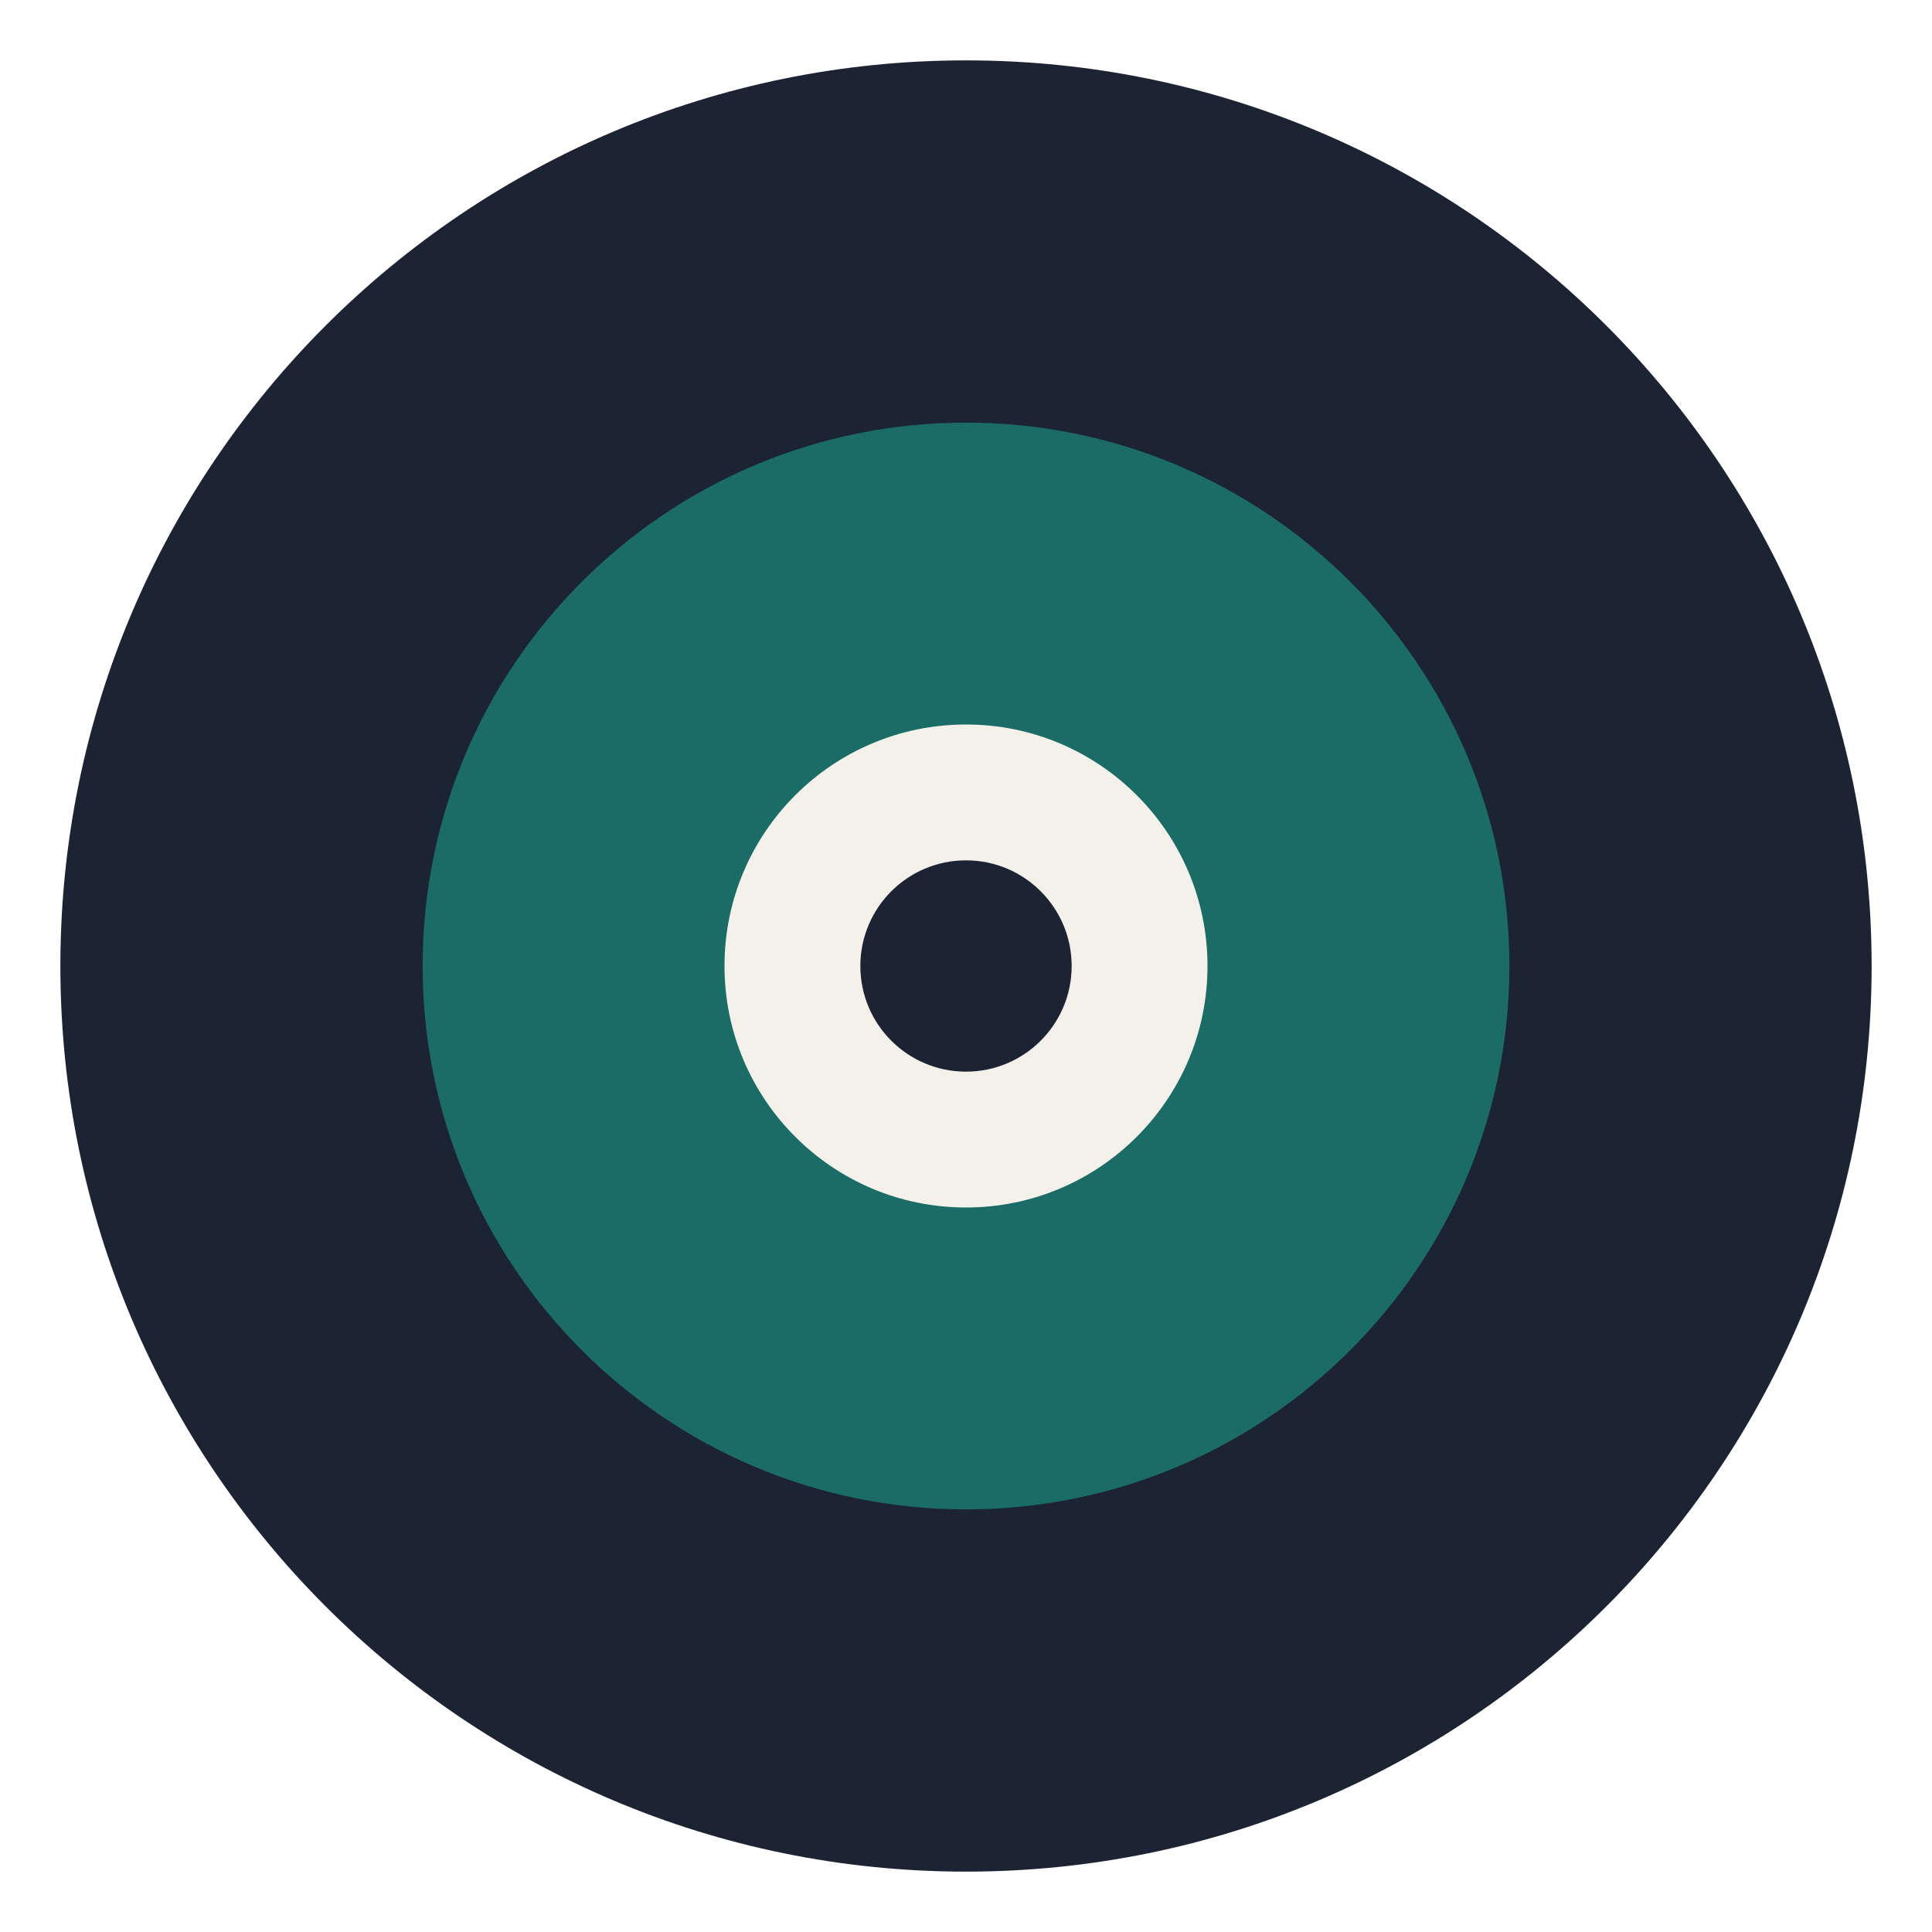
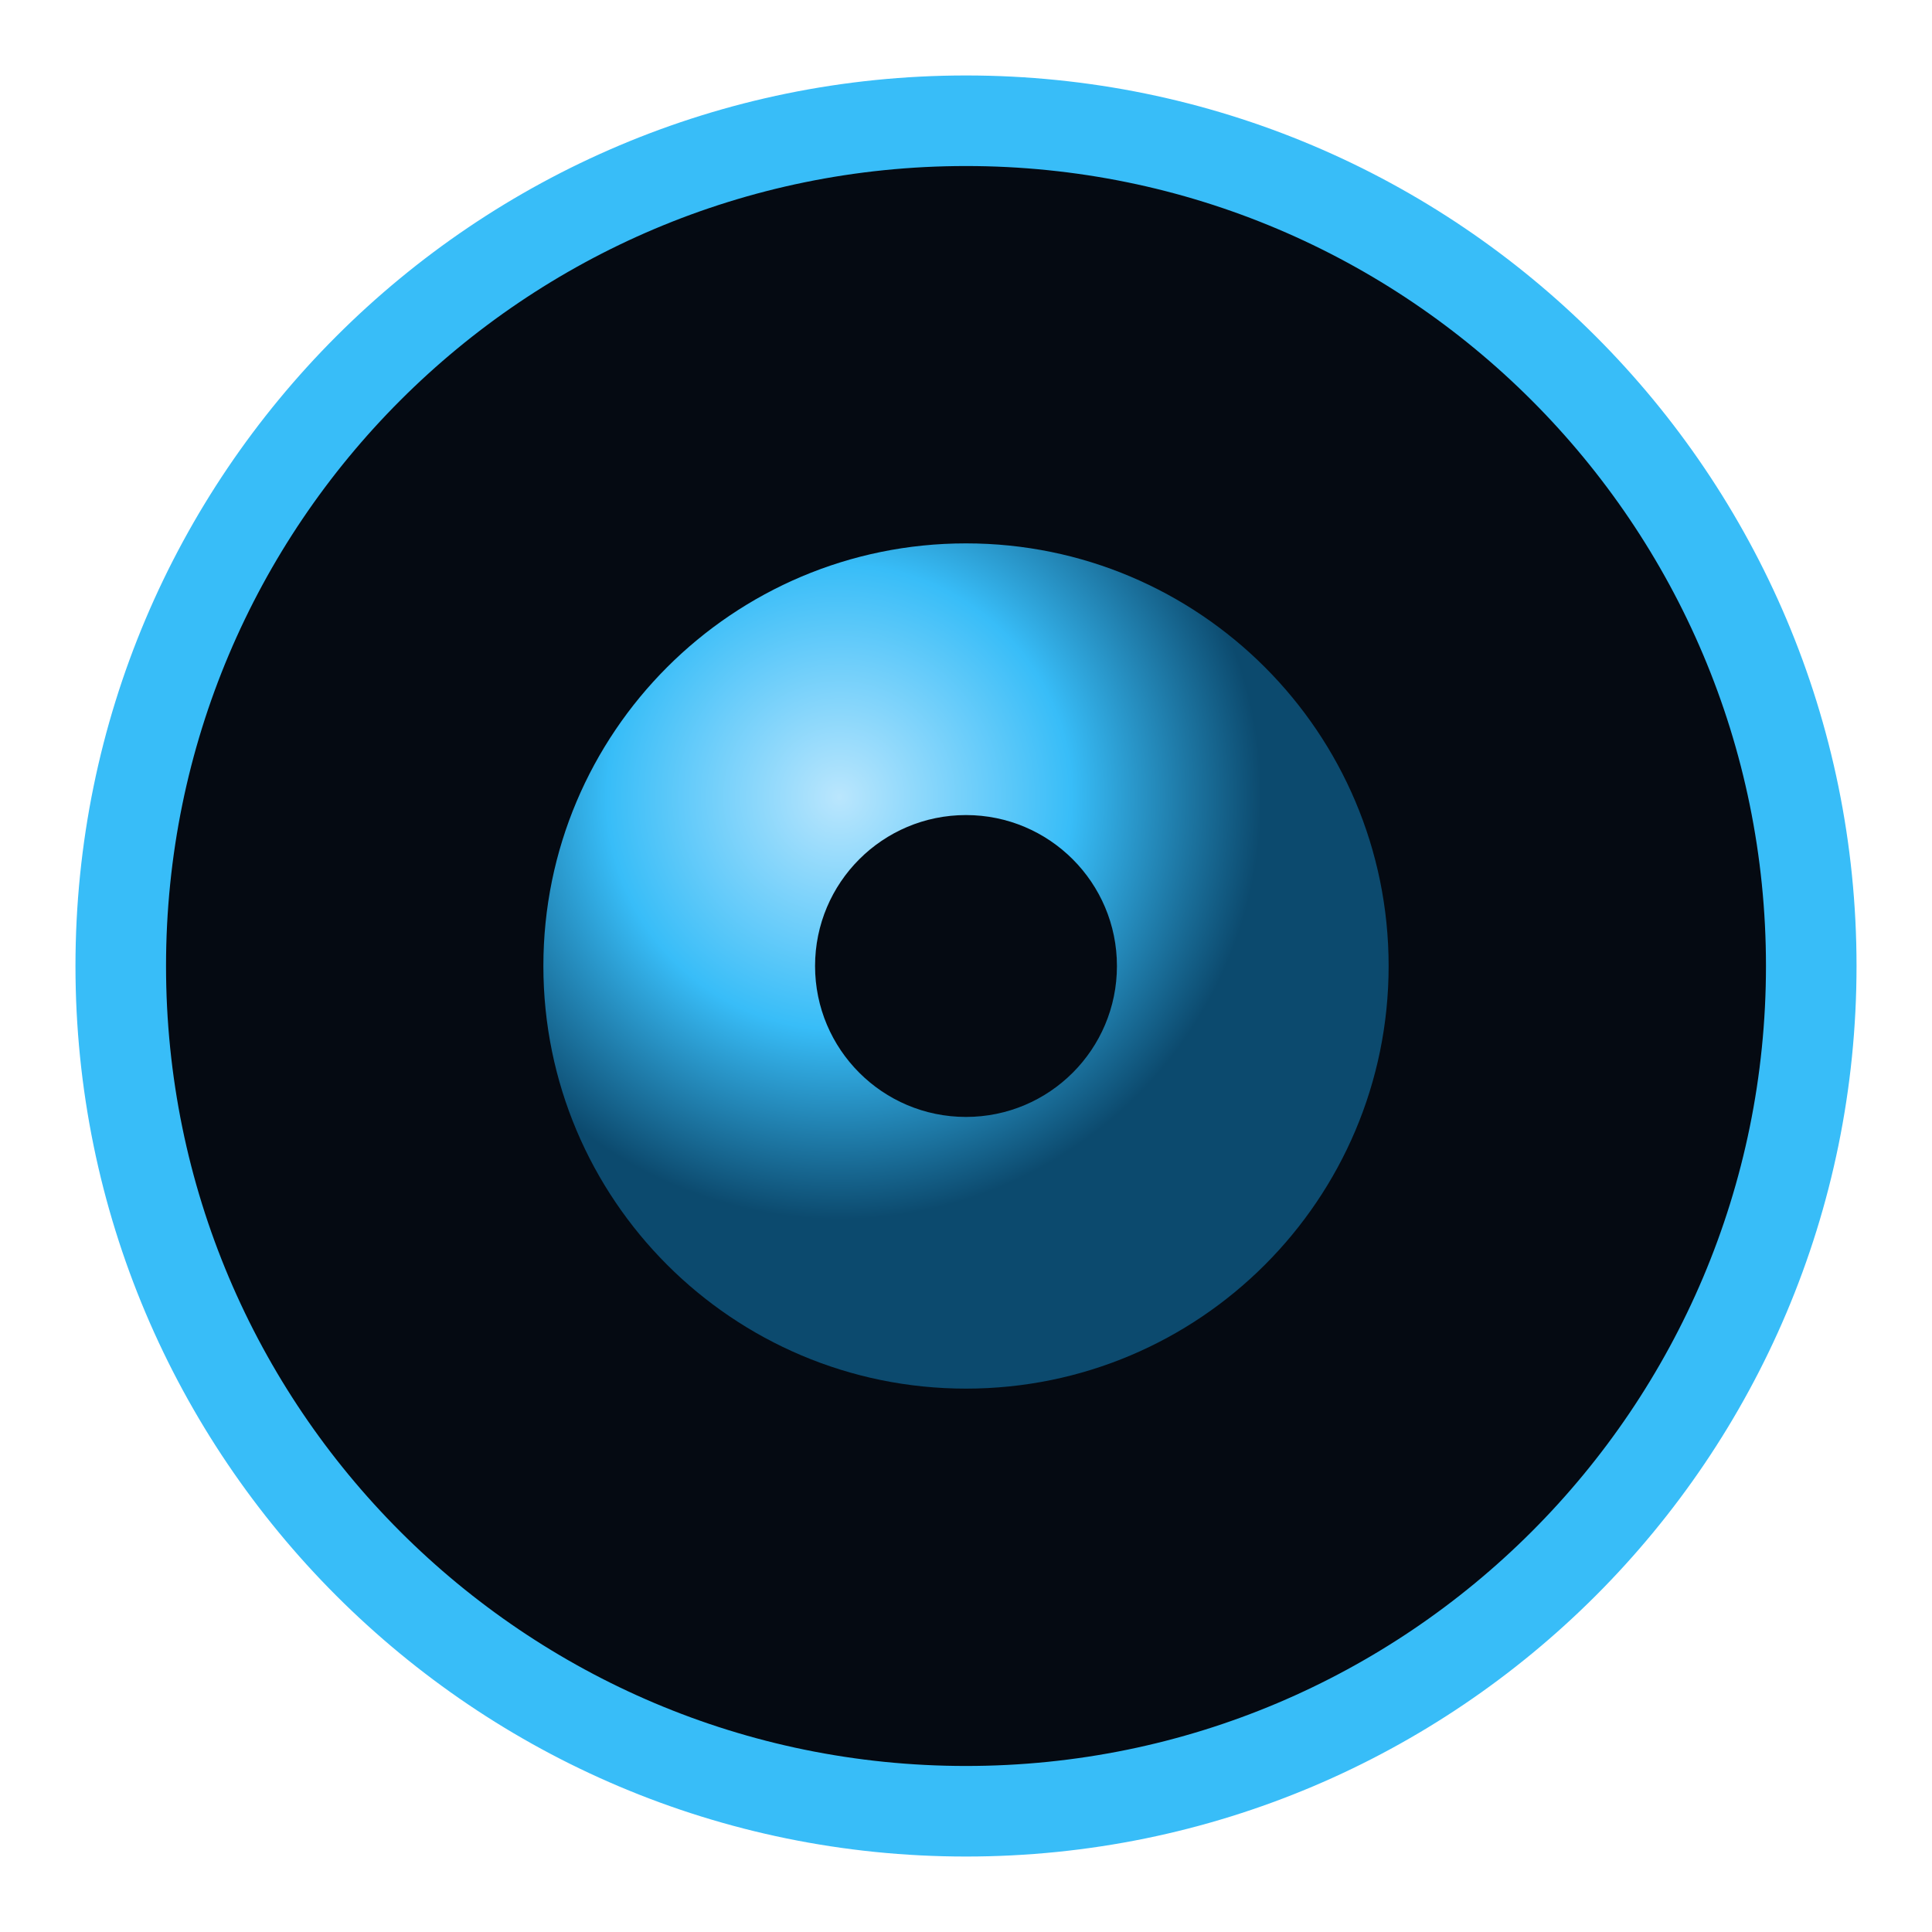
- <svg xmlns="http://www.w3.org/2000/svg" viewBox="0 0 64 64">
-   <circle cx="32" cy="32" r="30" fill="#1c2433" />
-   <circle cx="32" cy="32" r="18" fill="#1b6b66" />
-   <circle cx="32" cy="32" r="8" fill="#f4f1ea" />
-   <circle cx="32" cy="32" r="3.5" fill="#1c2433" />
+ <svg xmlns="http://www.w3.org/2000/svg" viewBox="0 0 64 64" role="img" aria-label="Argus">
+   <defs>
+     <radialGradient id="g" cx="35%" cy="30%">
+       <stop offset="0" stop-color="#bae6fd" />
+       <stop offset=".55" stop-color="#38bdf8" />
+       <stop offset="1" stop-color="#0c4a6e" />
+     </radialGradient>
+   </defs>
+   <circle cx="32" cy="32" r="28" fill="#050a12" stroke="#38bdf8" stroke-width="3" />
+   <circle cx="32" cy="32" r="14" fill="url(#g)" />
+   <circle cx="32" cy="32" r="5" fill="#050a12" />
</svg>
